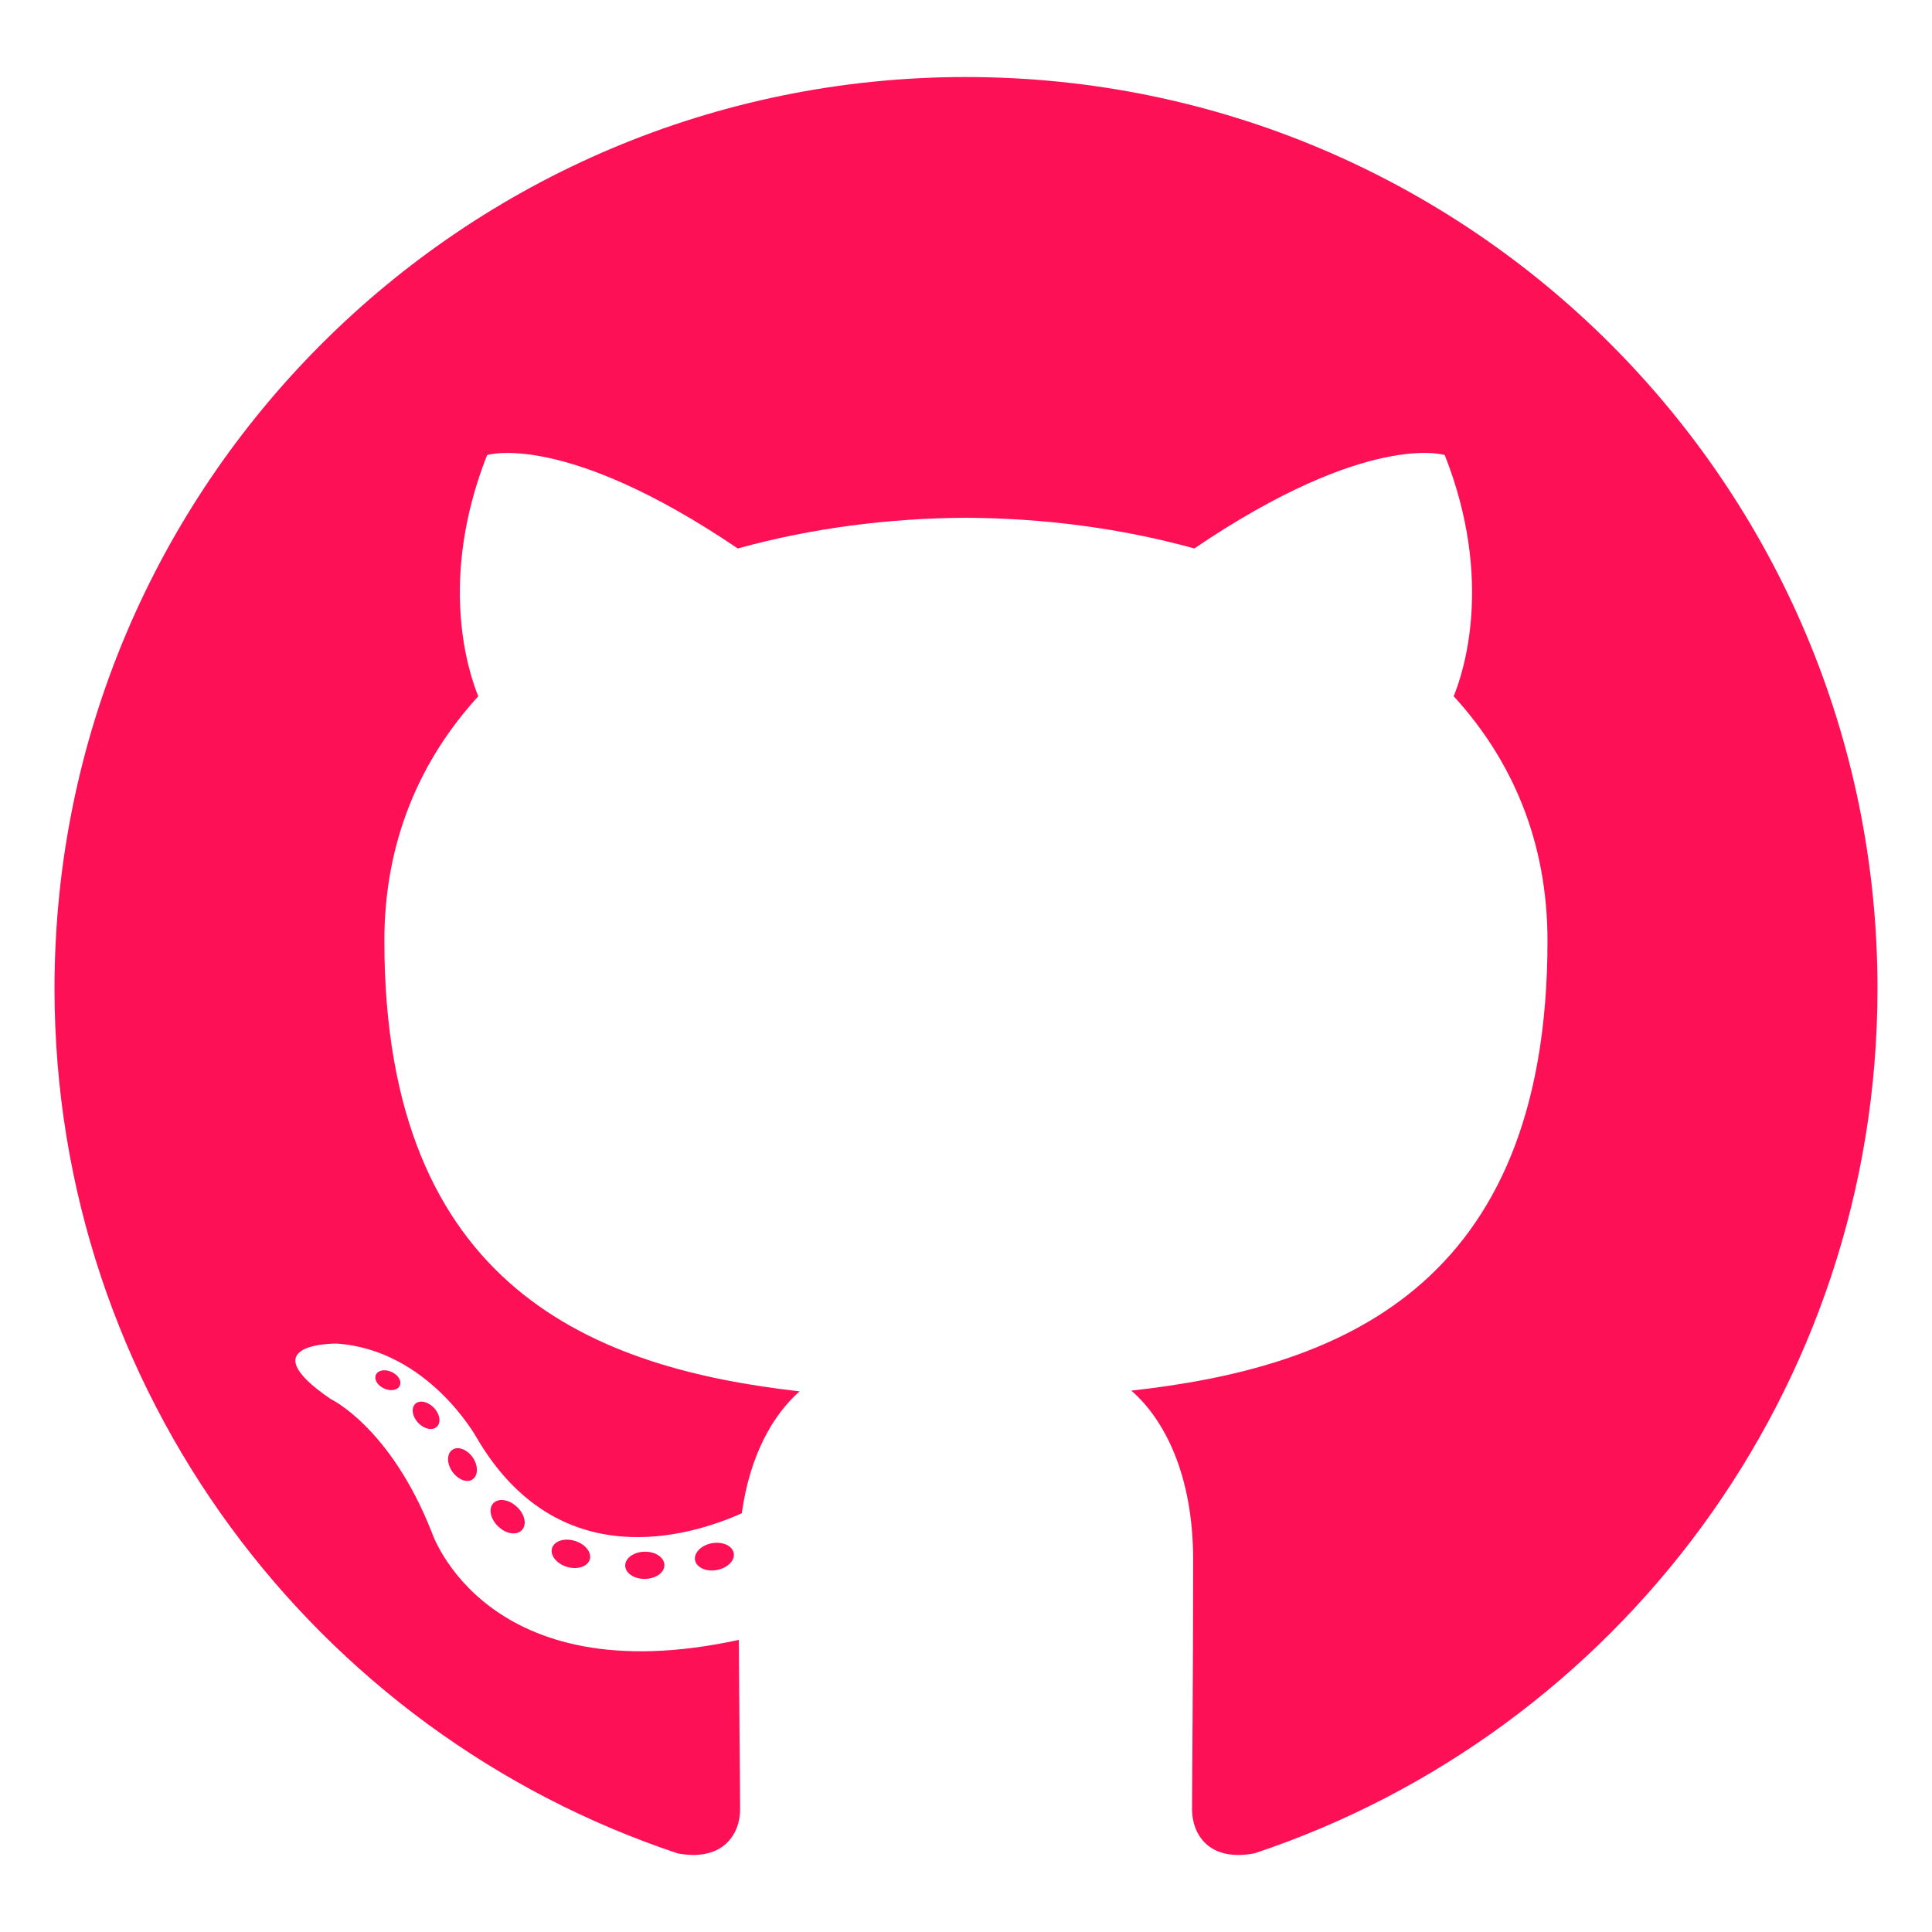
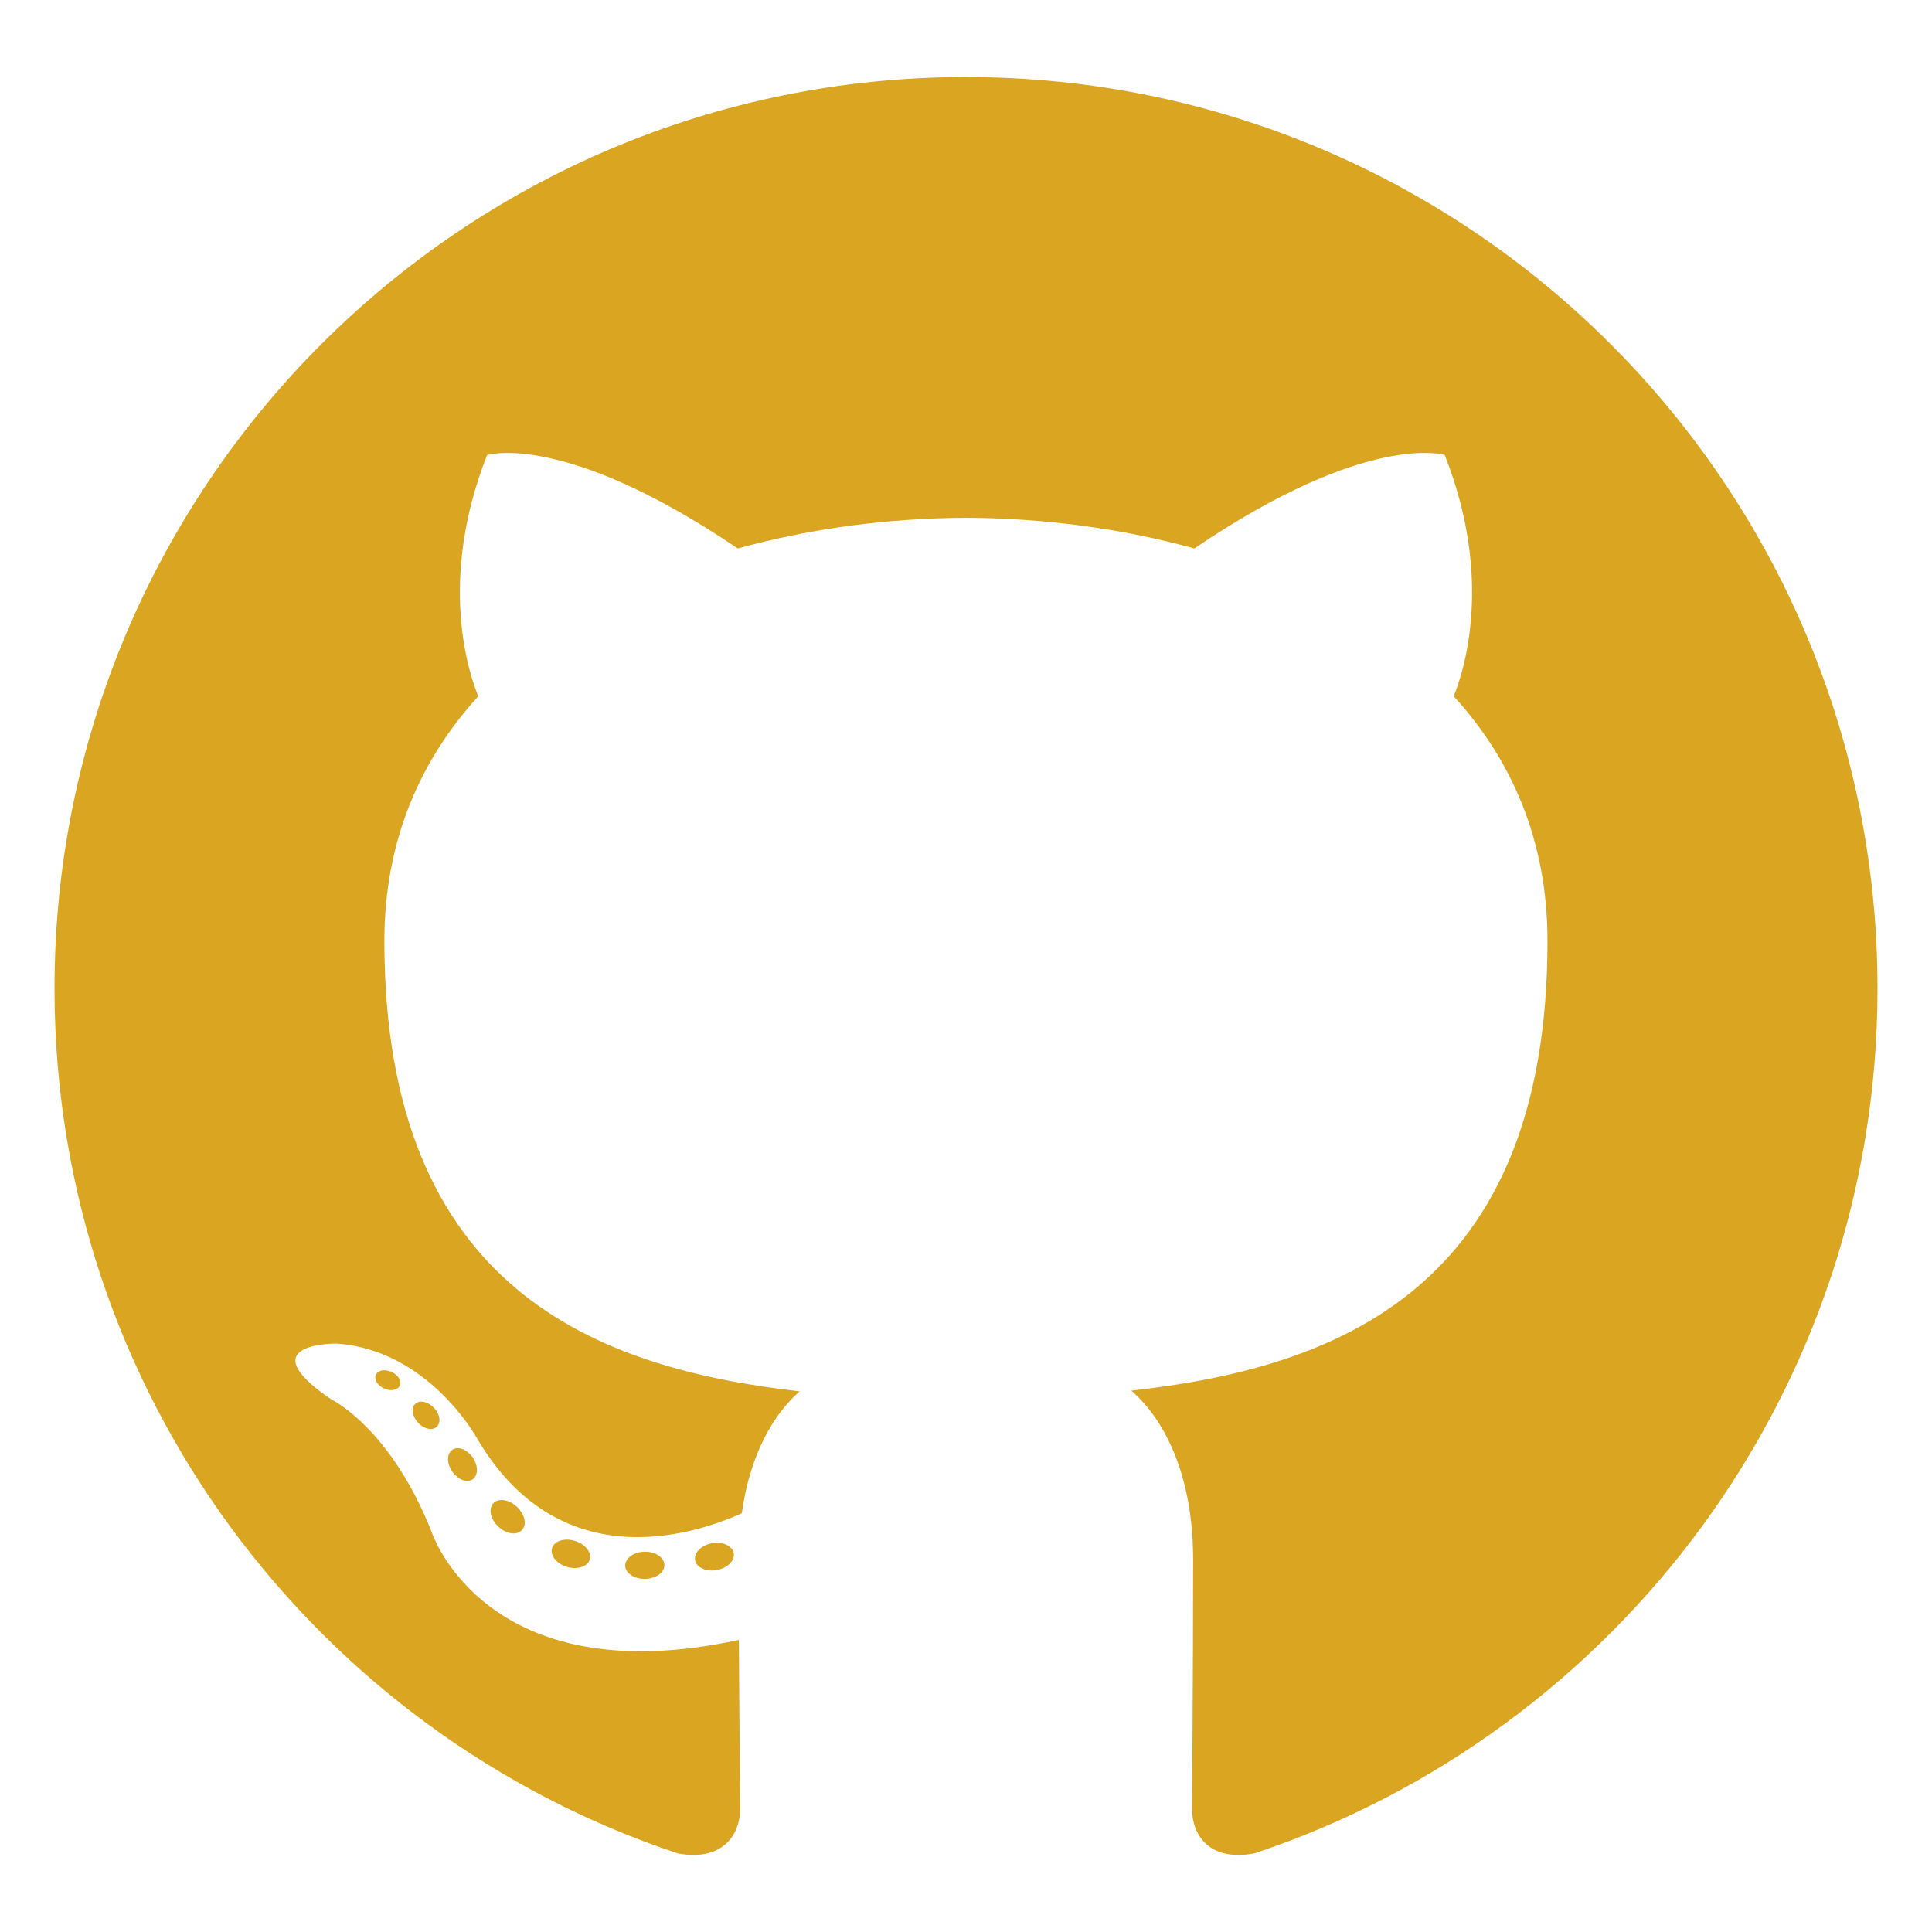
<svg xmlns="http://www.w3.org/2000/svg" viewBox="0 0 128 128">
-   <g fill="#fd1056">
+   <g fill="#daa520">
    <path fill-rule="evenodd" clip-rule="evenodd" d="M64 5.103c-33.347 0-60.388 27.035-60.388 60.388 0 26.682 17.303 49.317 41.297 57.303 3.017.56 4.125-1.31 4.125-2.905 0-1.44-.056-6.197-.082-11.243-16.8 3.653-20.345-7.125-20.345-7.125-2.747-6.98-6.705-8.836-6.705-8.836-5.48-3.748.413-3.67.413-3.67 6.063.425 9.257 6.223 9.257 6.223 5.386 9.23 14.127 6.562 17.573 5.02.542-3.903 2.107-6.568 3.834-8.076-13.413-1.525-27.514-6.704-27.514-29.843 0-6.593 2.36-11.98 6.223-16.21-.628-1.52-2.695-7.662.584-15.98 0 0 5.07-1.623 16.61 6.19C53.7 35 58.867 34.327 64 34.304c5.13.023 10.3.694 15.127 2.033 11.526-7.813 16.59-6.19 16.59-6.19 3.287 8.317 1.22 14.46.593 15.98 3.872 4.23 6.215 9.617 6.215 16.21 0 23.194-14.127 28.3-27.574 29.796 2.167 1.874 4.097 5.55 4.097 11.183 0 8.08-.07 14.583-.07 16.572 0 1.607 1.088 3.49 4.148 2.897 23.98-7.994 41.263-30.622 41.263-57.294C124.388 32.14 97.35 5.104 64 5.104z" />
    <path d="M26.484 91.806c-.133.3-.605.39-1.035.185-.44-.196-.685-.605-.543-.906.13-.31.603-.395 1.04-.188.44.197.69.61.537.91zm2.446 2.729c-.287.267-.85.143-1.232-.28-.396-.42-.47-.983-.177-1.254.298-.266.844-.14 1.24.28.394.426.472.984.17 1.255zM31.312 98.012c-.37.258-.976.017-1.35-.52-.37-.538-.37-1.183.01-1.44.373-.258.97-.025 1.35.507.368.545.368 1.19-.01 1.452zm3.261 3.361c-.33.365-1.036.267-1.552-.23-.527-.487-.674-1.18-.343-1.544.336-.366 1.045-.264 1.564.23.527.486.686 1.18.333 1.543zm4.5 1.951c-.147.473-.825.688-1.51.486-.683-.207-1.13-.76-.99-1.238.14-.477.823-.7 1.512-.485.683.206 1.13.756.988 1.237zm4.943.361c.017.498-.563.91-1.28.92-.723.017-1.308-.387-1.315-.877 0-.503.568-.91 1.29-.924.717-.013 1.306.387 1.306.88zm4.598-.782c.086.485-.413.984-1.126 1.117-.7.13-1.35-.172-1.44-.653-.086-.498.422-.997 1.122-1.126.714-.123 1.354.17 1.444.663zm0 0" />
  </g>
</svg>
